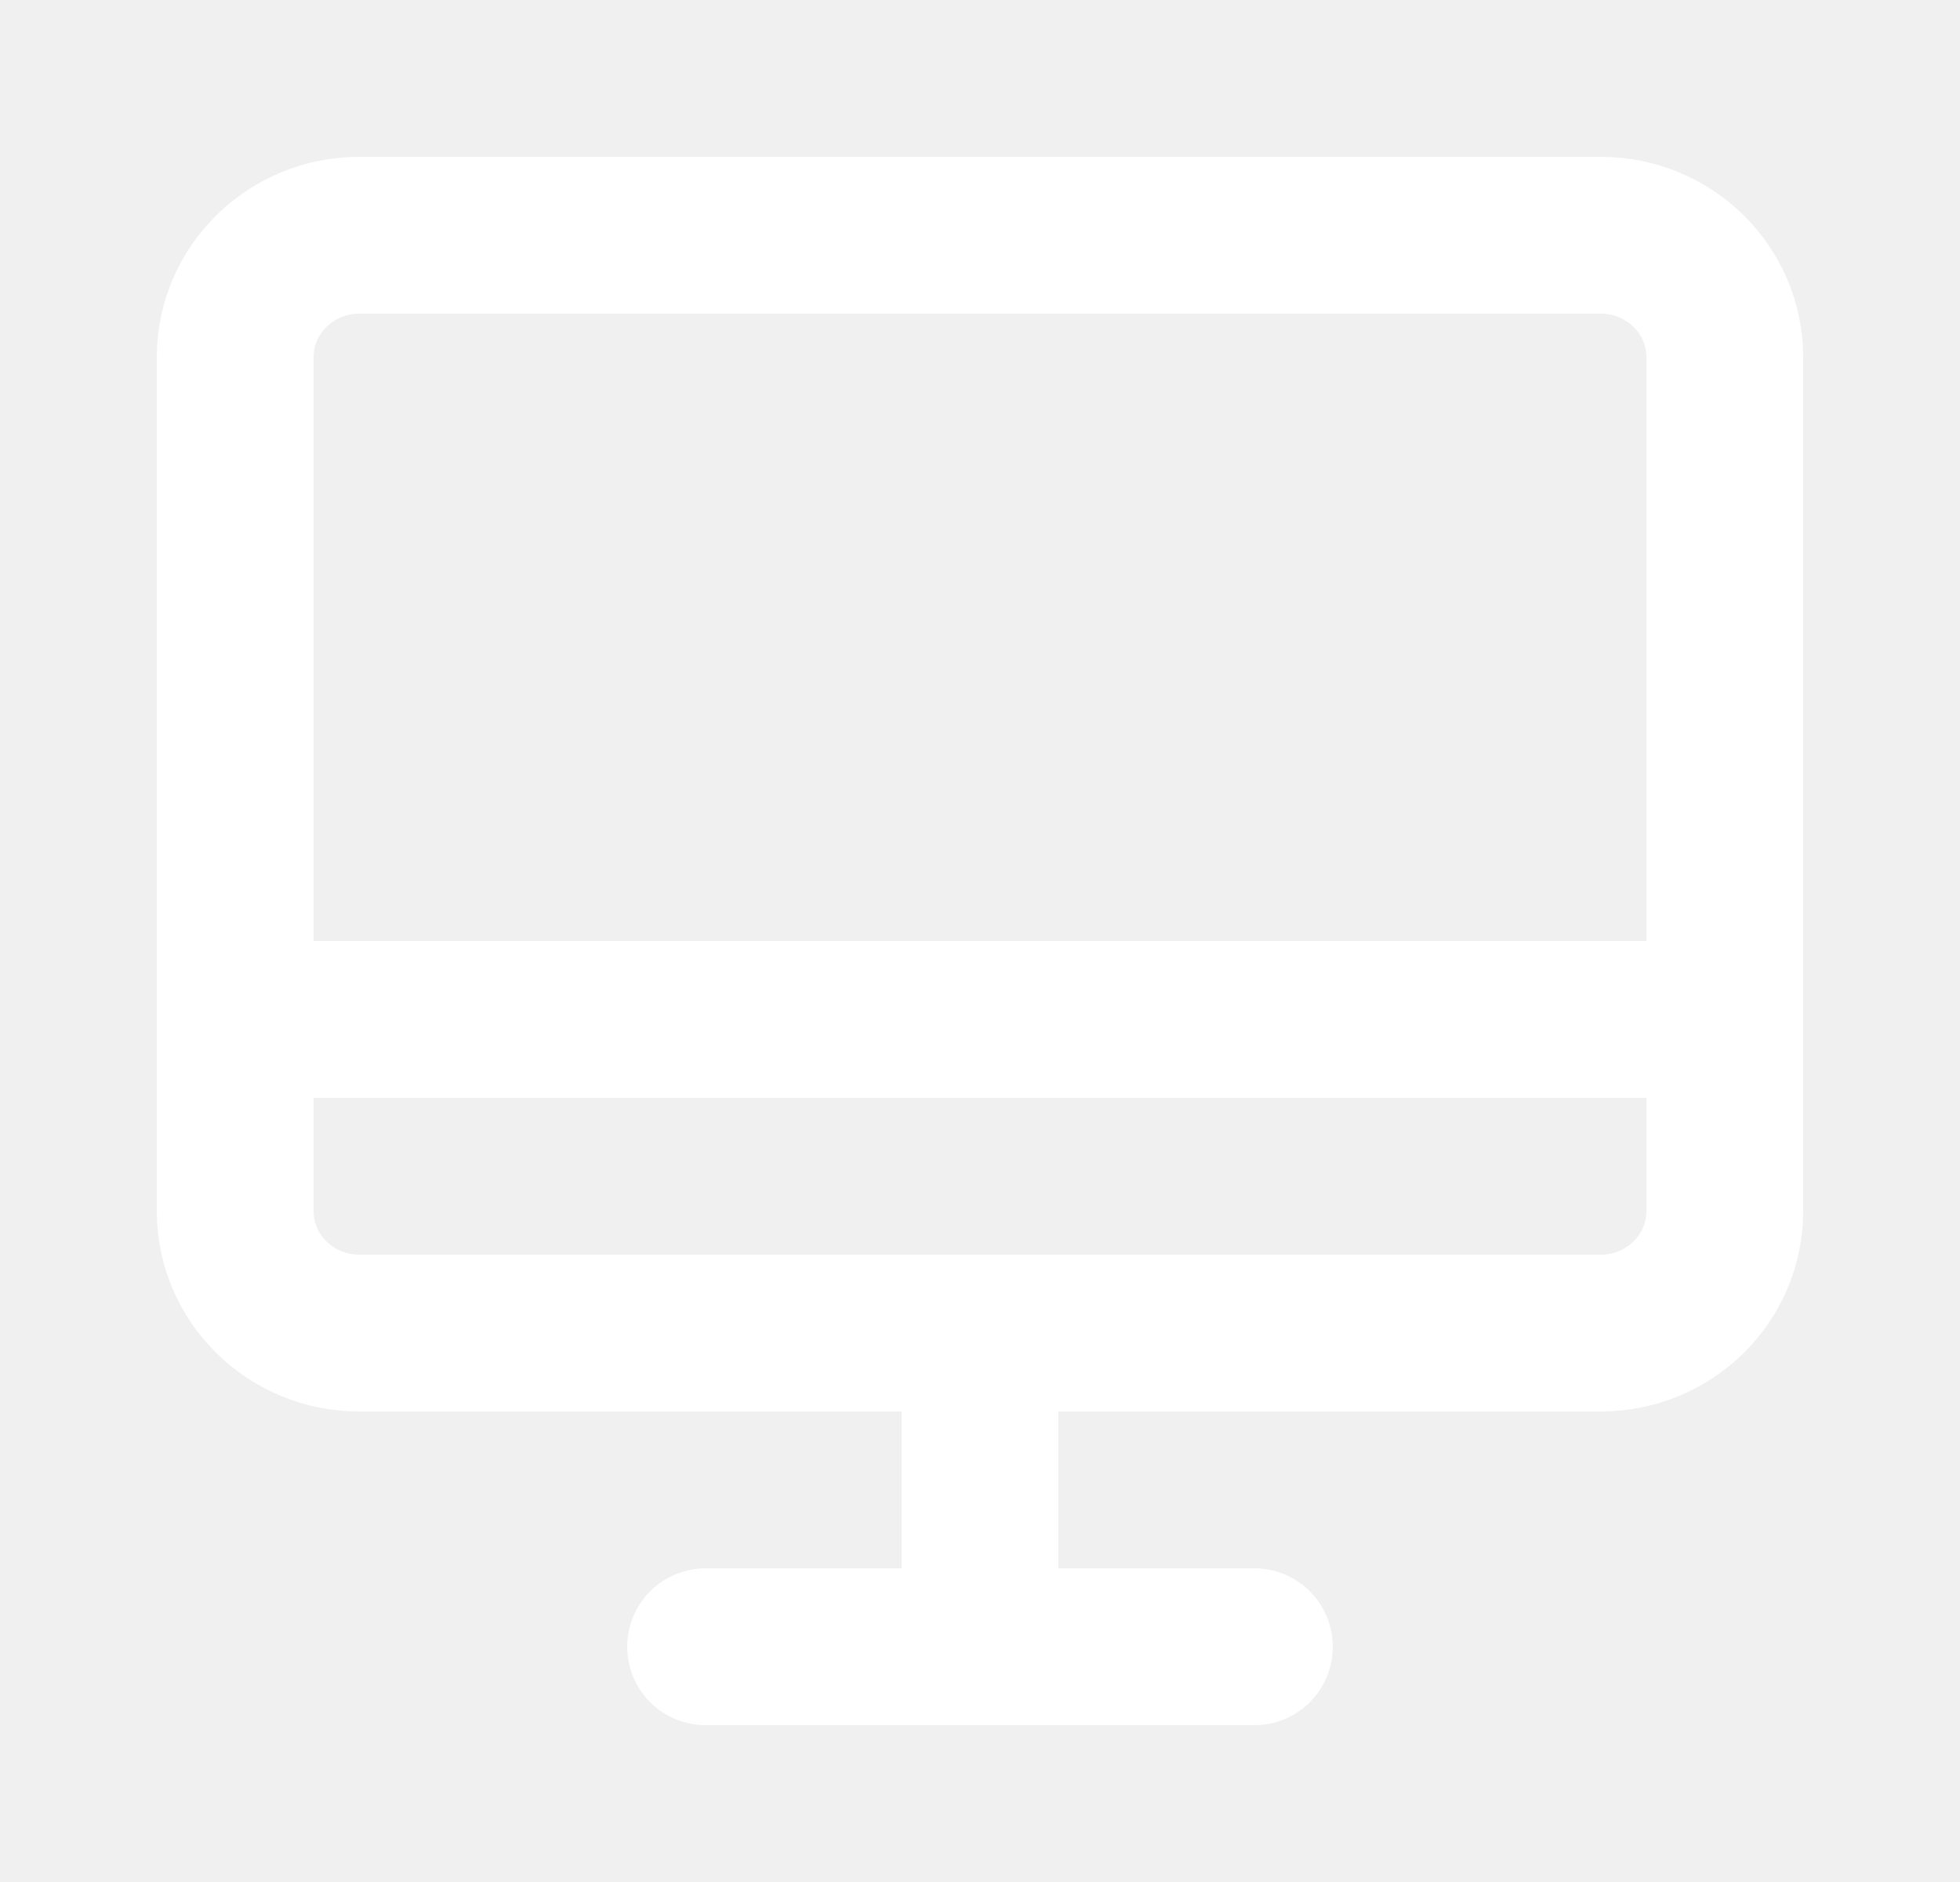
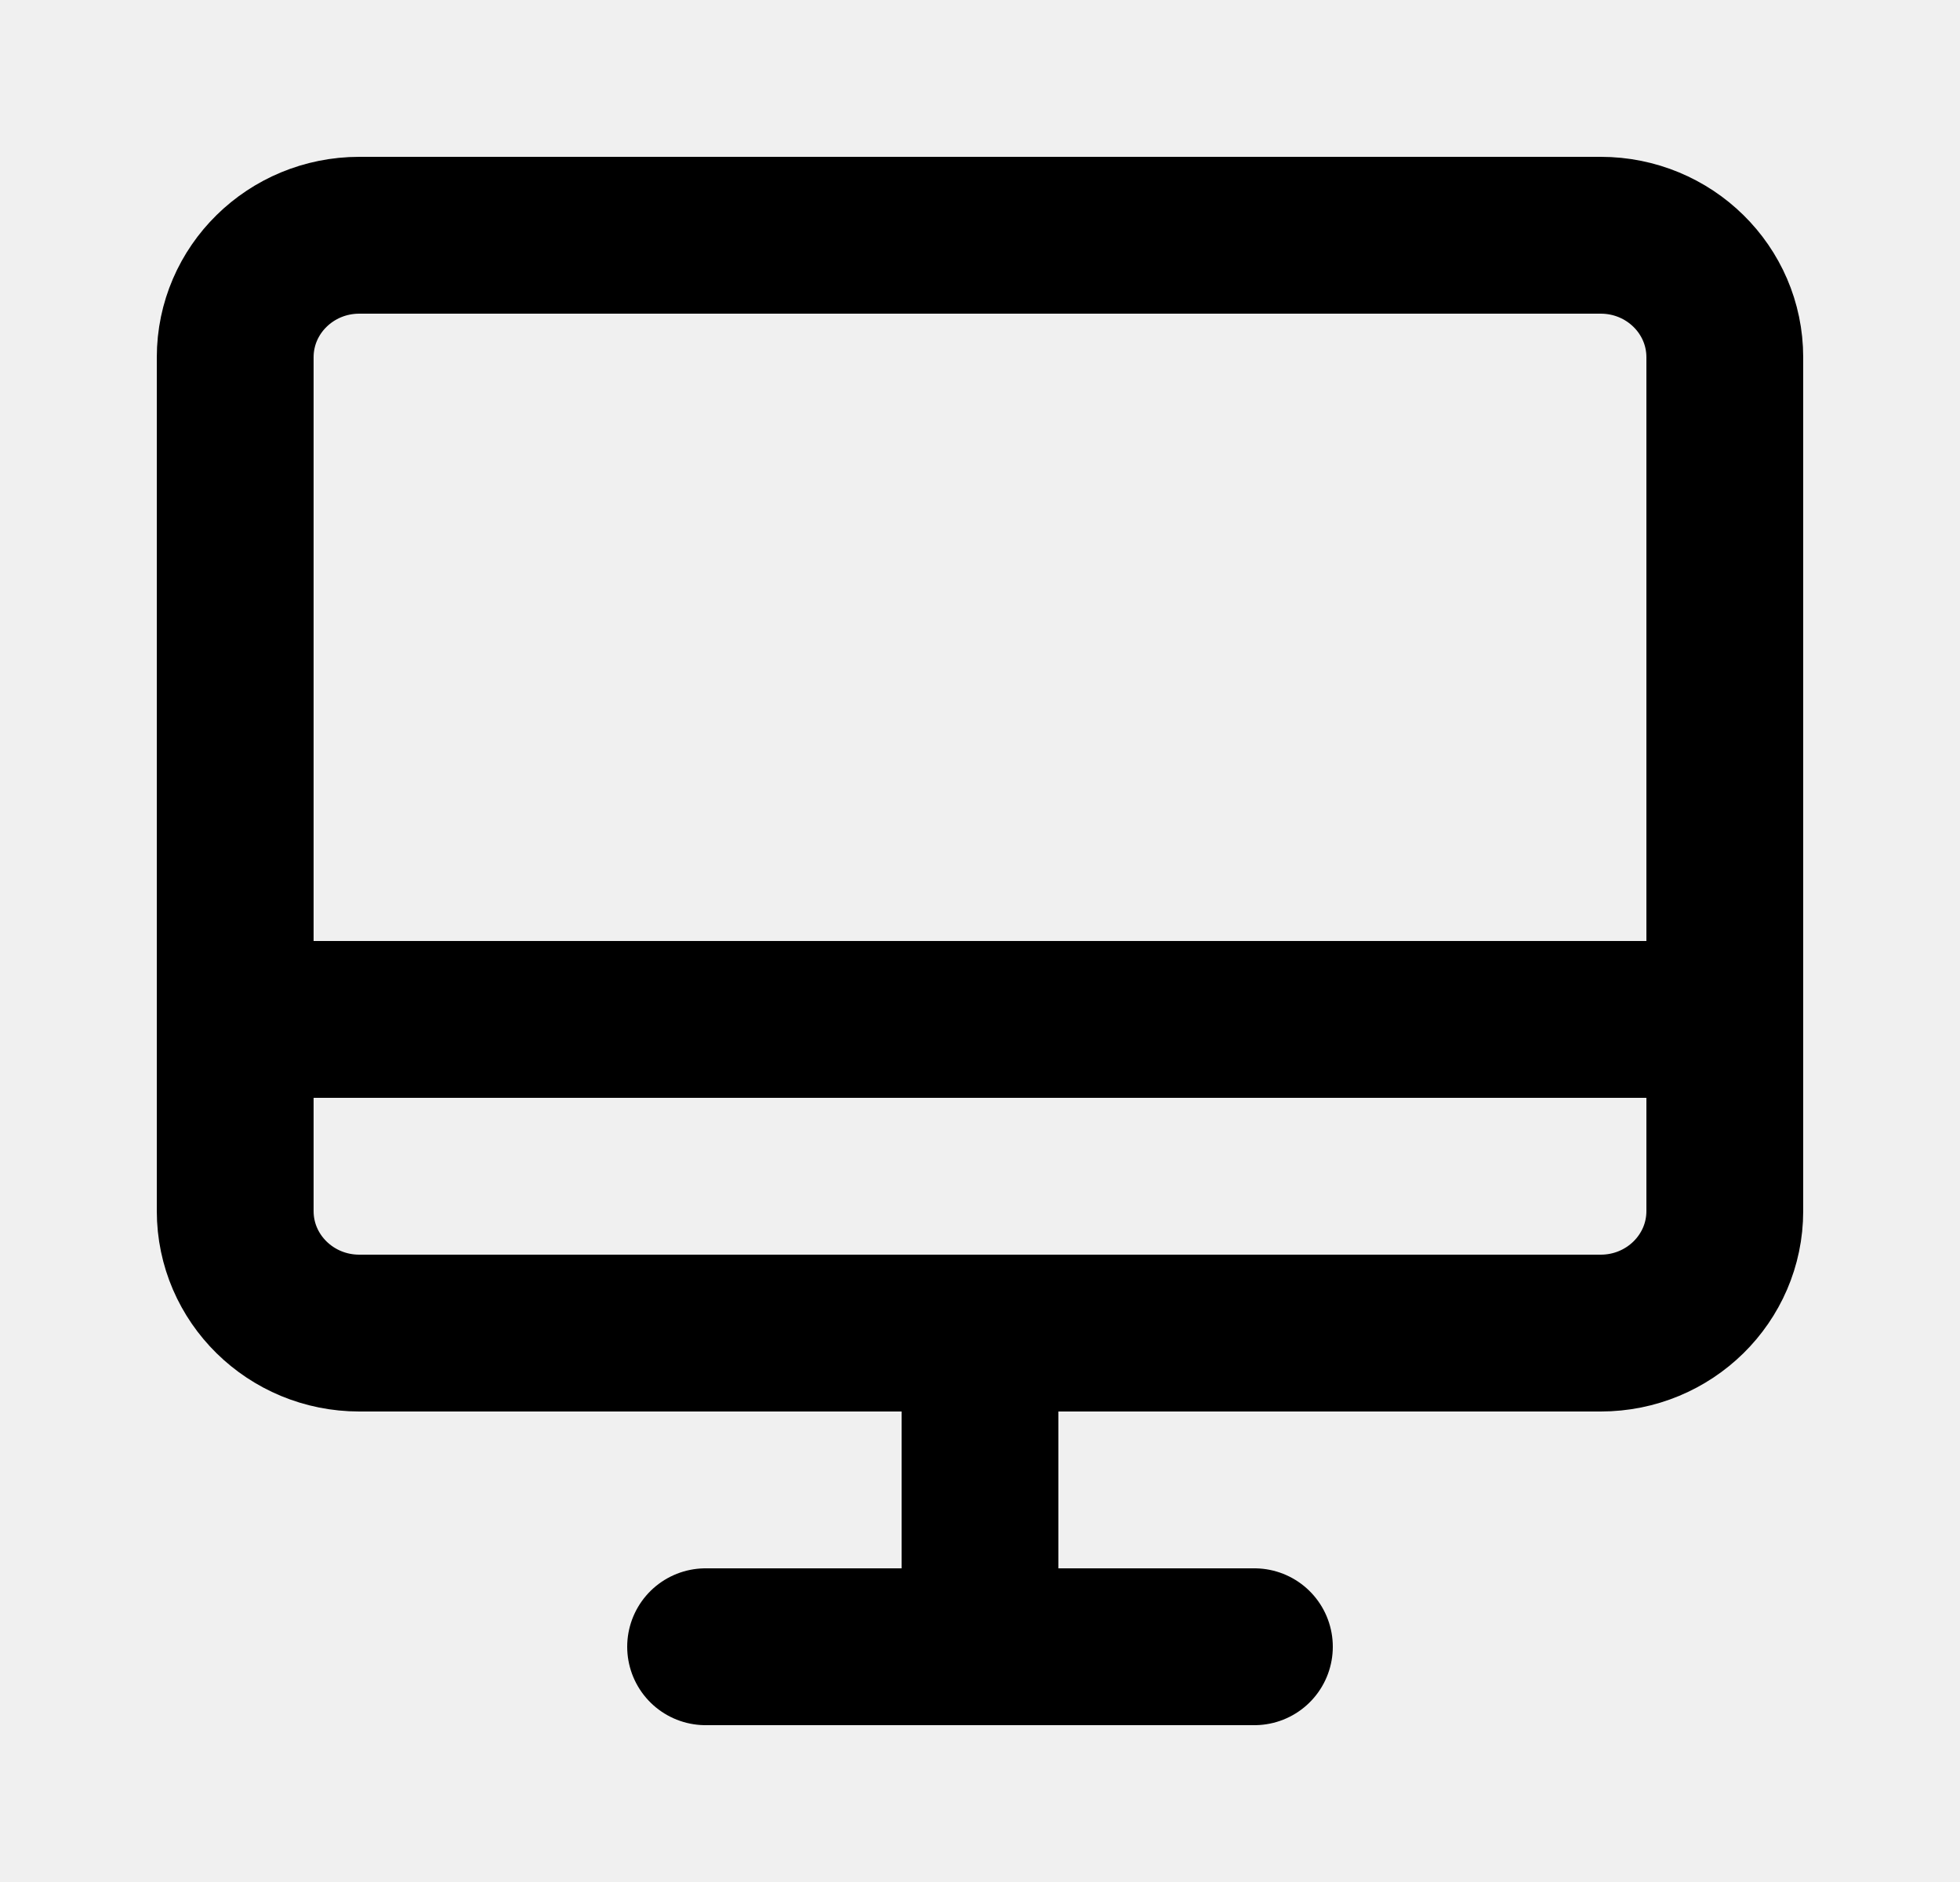
- <svg xmlns="http://www.w3.org/2000/svg" width="25" height="24" viewBox="0 0 25 24" fill="none">
-   <path d="M4.583 17L20.417 17C21.291 17 22 16.304 22 15.444V4.556C22 3.696 21.291 3 20.417 3L4.583 3C3.709 3 3 3.696 3 4.556V15.444C3 16.304 3.709 17 4.583 17Z" stroke="white" stroke-width="2" stroke-linecap="round" stroke-linejoin="round" />
-   <path d="M16 21H9" stroke="white" stroke-width="2" stroke-linecap="round" stroke-linejoin="round" />
-   <path d="M3 13H22" stroke="white" stroke-width="2" stroke-linecap="round" stroke-linejoin="round" />
-   <path d="M12.5 17V21" stroke="white" stroke-width="2" stroke-linecap="round" stroke-linejoin="round" />
+ <svg xmlns="http://www.w3.org/2000/svg" viewBox="0 0 25 24" fill="none" color="currentColor">
+   <path d="M4.583 17L20.417 17C21.291 17 22 16.304 22 15.444V4.556C22 3.696 21.291 3 20.417 3L4.583 3C3.709 3 3 3.696 3 4.556V15.444C3 16.304 3.709 17 4.583 17Z" stroke="currentColor" stroke-width="2" stroke-linecap="round" stroke-linejoin="round" />
+   <path d="M16 21H9" stroke="currentColor" stroke-width="2" stroke-linecap="round" stroke-linejoin="round" />
+   <path d="M3 13H22" stroke="currentColor" stroke-width="2" stroke-linecap="round" stroke-linejoin="round" />
+   <path d="M12.5 17V21" stroke="currentColor" stroke-width="2" stroke-linecap="round" stroke-linejoin="round" />
</svg>
